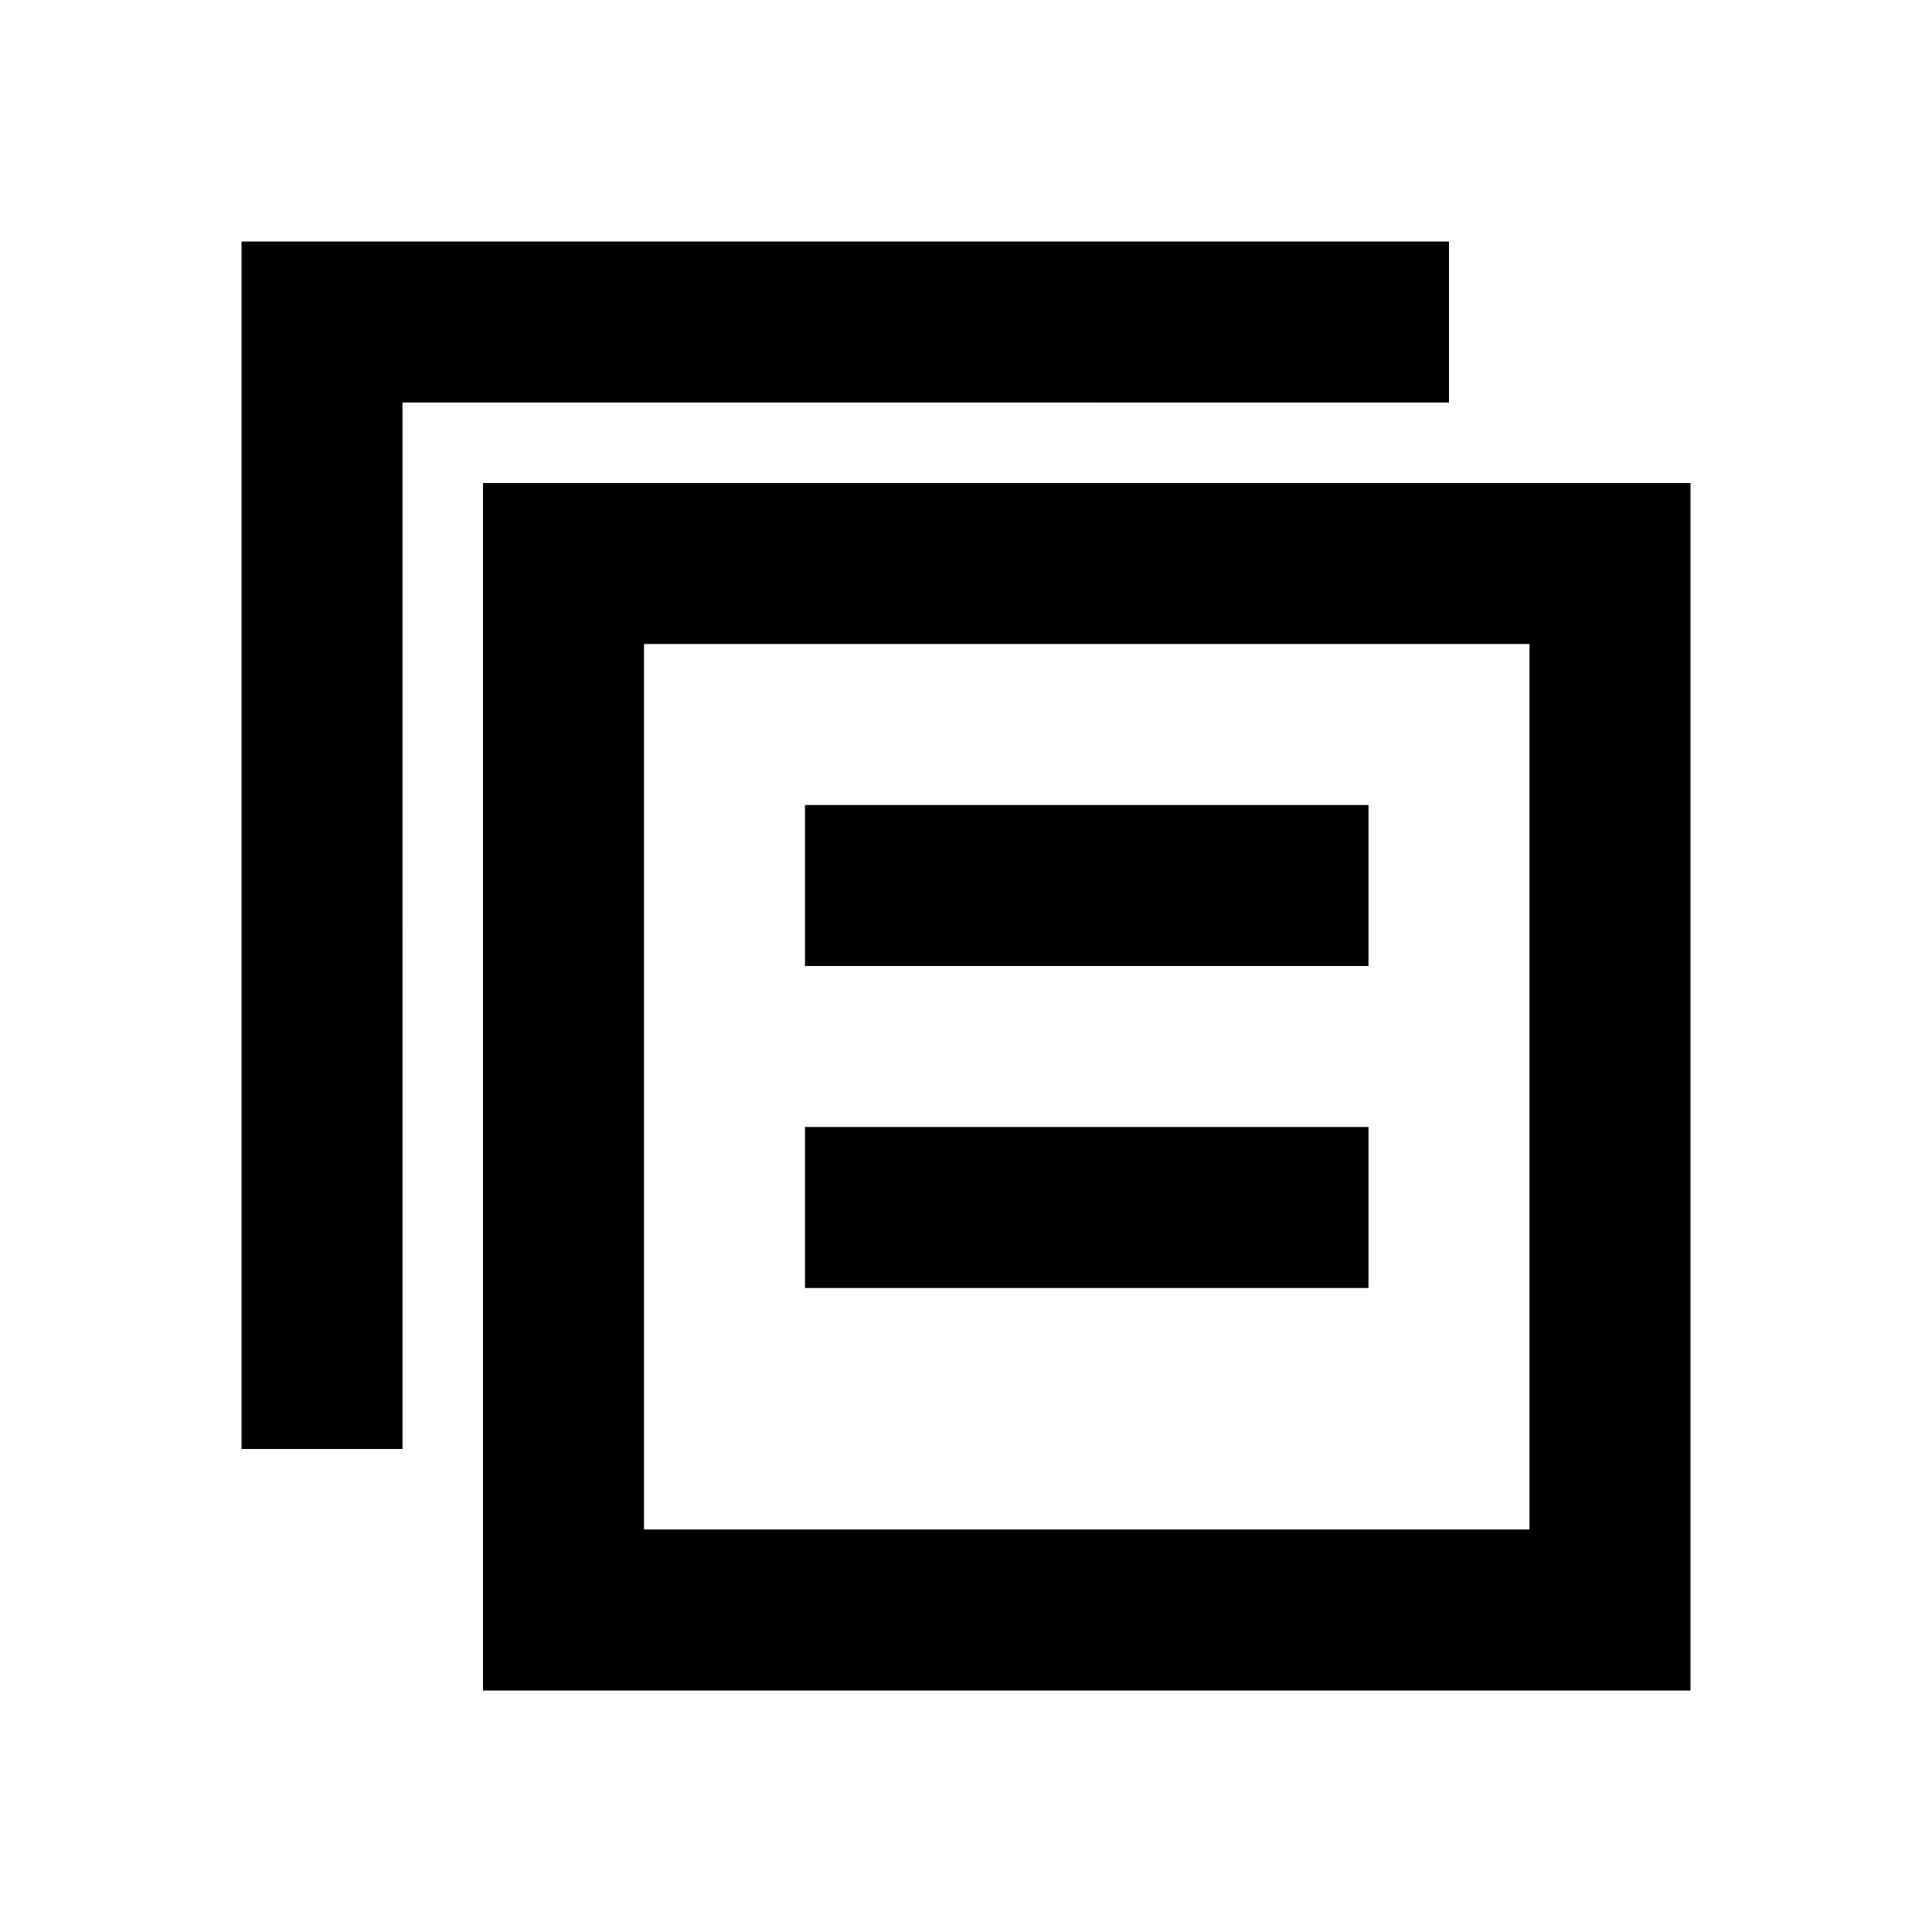
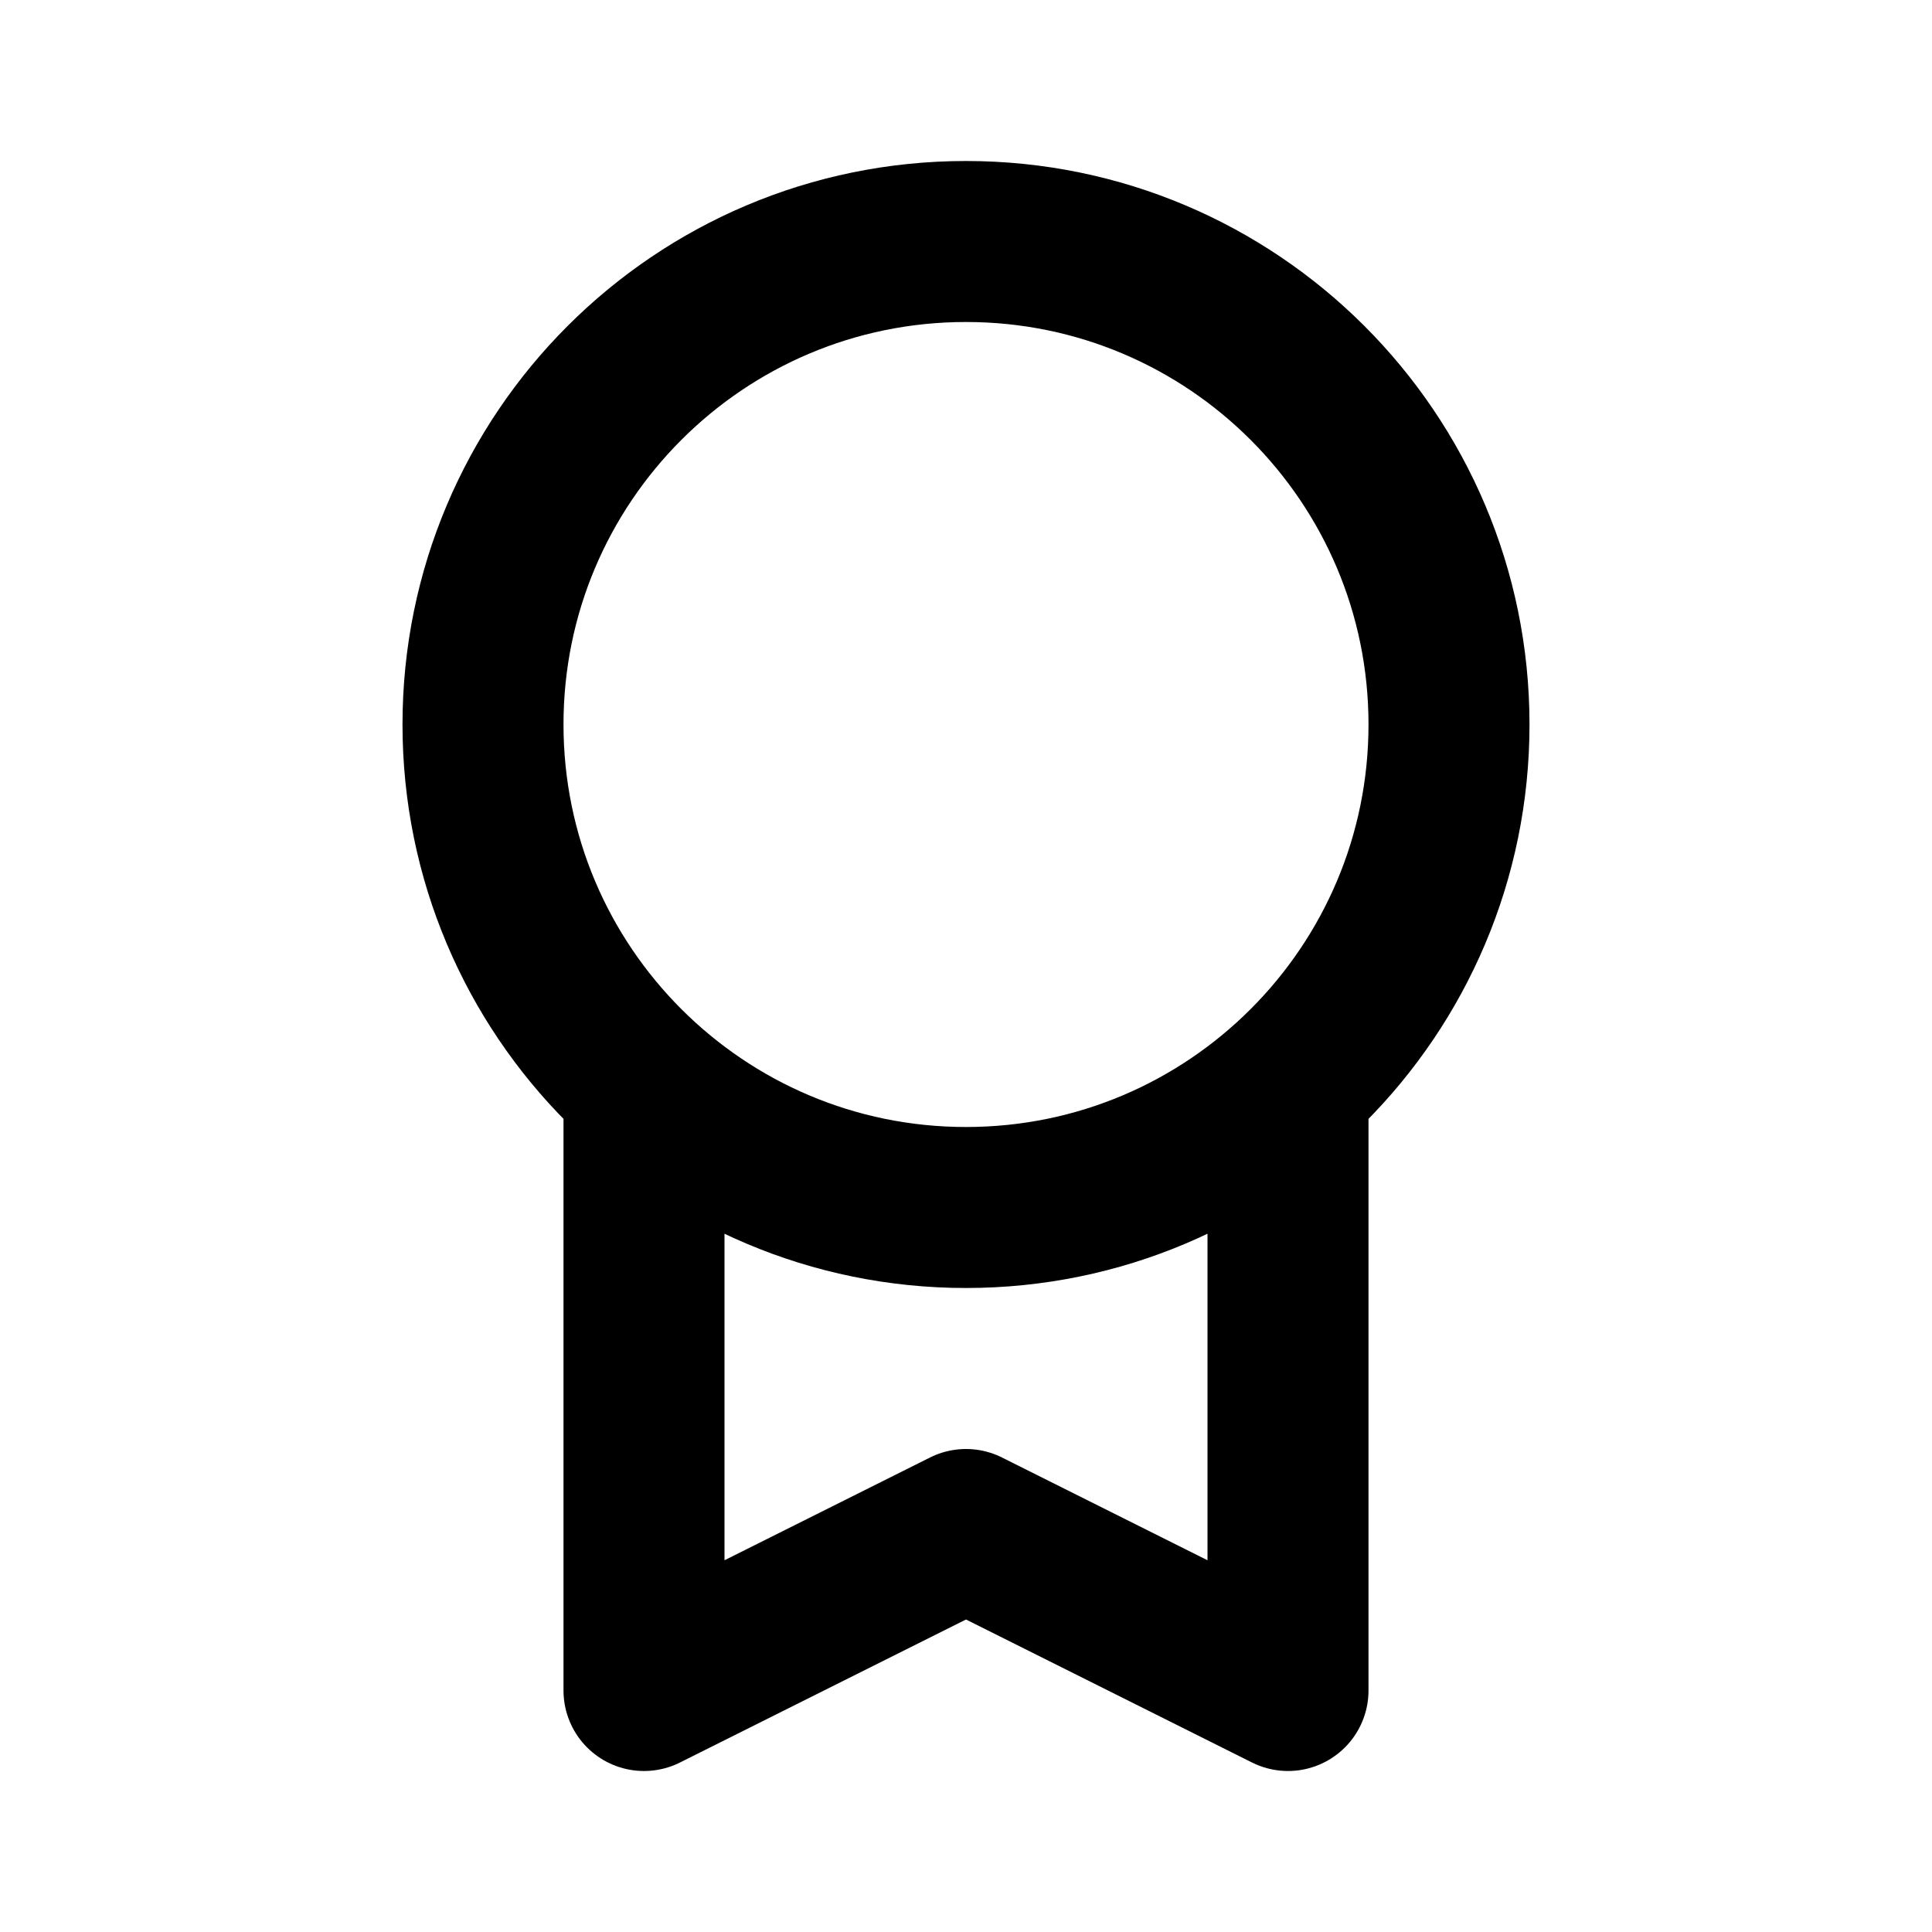
- <svg xmlns="http://www.w3.org/2000/svg" viewBox="0 0 512 512" version="1.1" fill="#000000">
+ <svg xmlns="http://www.w3.org/2000/svg" width="64px" height="64px" viewBox="0 0 24 24" fill="none">
  <g id="SVGRepo_bgCarrier" stroke-width="0" />
  <g id="SVGRepo_tracerCarrier" stroke-linecap="round" stroke-linejoin="round" />
  <g id="SVGRepo_iconCarrier">
-     <g id="Page-1" stroke="none" stroke-width="1" fill="none" fill-rule="evenodd">
-       <g id="Combined-Shape" fill="#000000" transform="translate(64, 64)">
-         <path d="M384,64 L384,384 L64,384 L64,64 L384,64 Z M341.333,106.667 L106.667,106.667 L106.667,341.333 L341.333,341.333 L341.333,106.667 Z M320,1.42108547e-14 L320,42.667 L42.666,42.666 L42.667,320 L1.42108547e-14,320 L1.42108547e-14,1.42108547e-14 L320,1.42108547e-14 Z M298.667,234.667 L298.667,277.333 L149.333,277.333 L149.333,234.667 L298.667,234.667 Z M298.667,149.333 L298.667,192 L149.333,192 L149.333,149.333 L298.667,149.333 Z"> </path>
-       </g>
-     </g>
+     <path d="M8 13.472V21L12 19L16 21V13.472M18 9C18 12.314 15.314 15 12 15C8.686 15 6 12.314 6 9C6 5.686 8.686 3 12 3C15.314 3 18 5.686 18 9Z" stroke="#000000" stroke-width="2" stroke-linecap="round" stroke-linejoin="round" />
  </g>
</svg>
